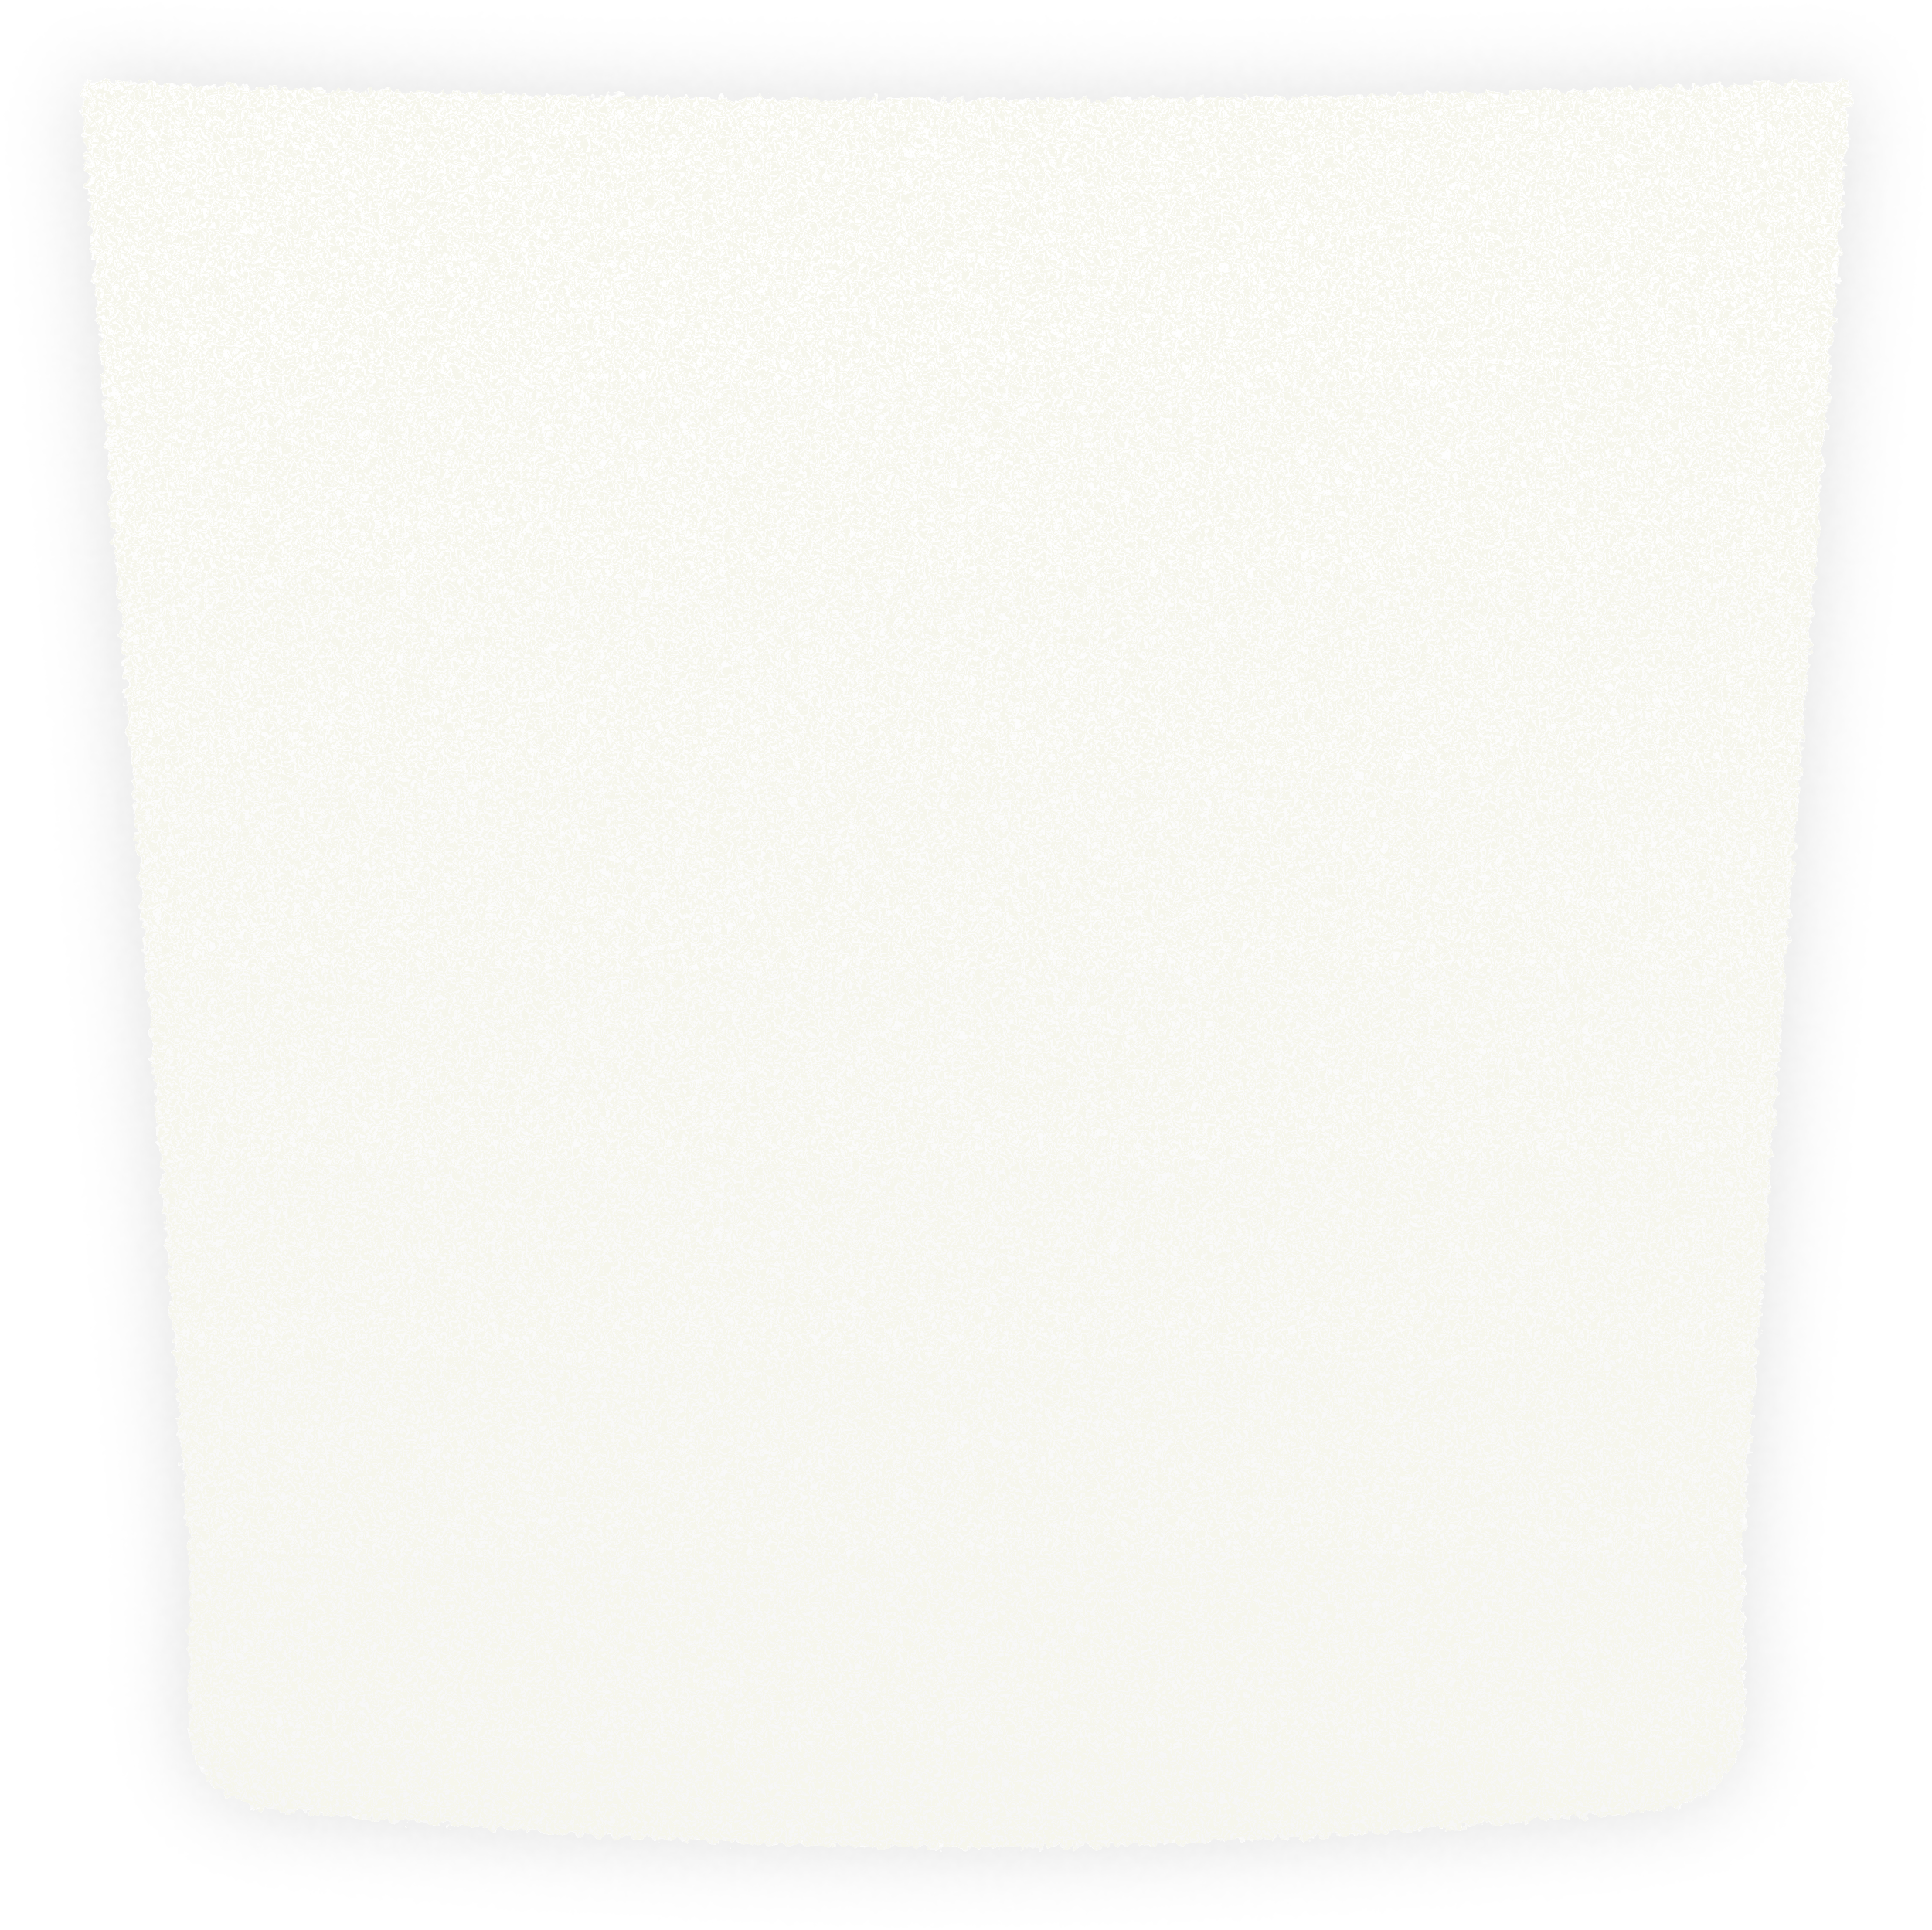
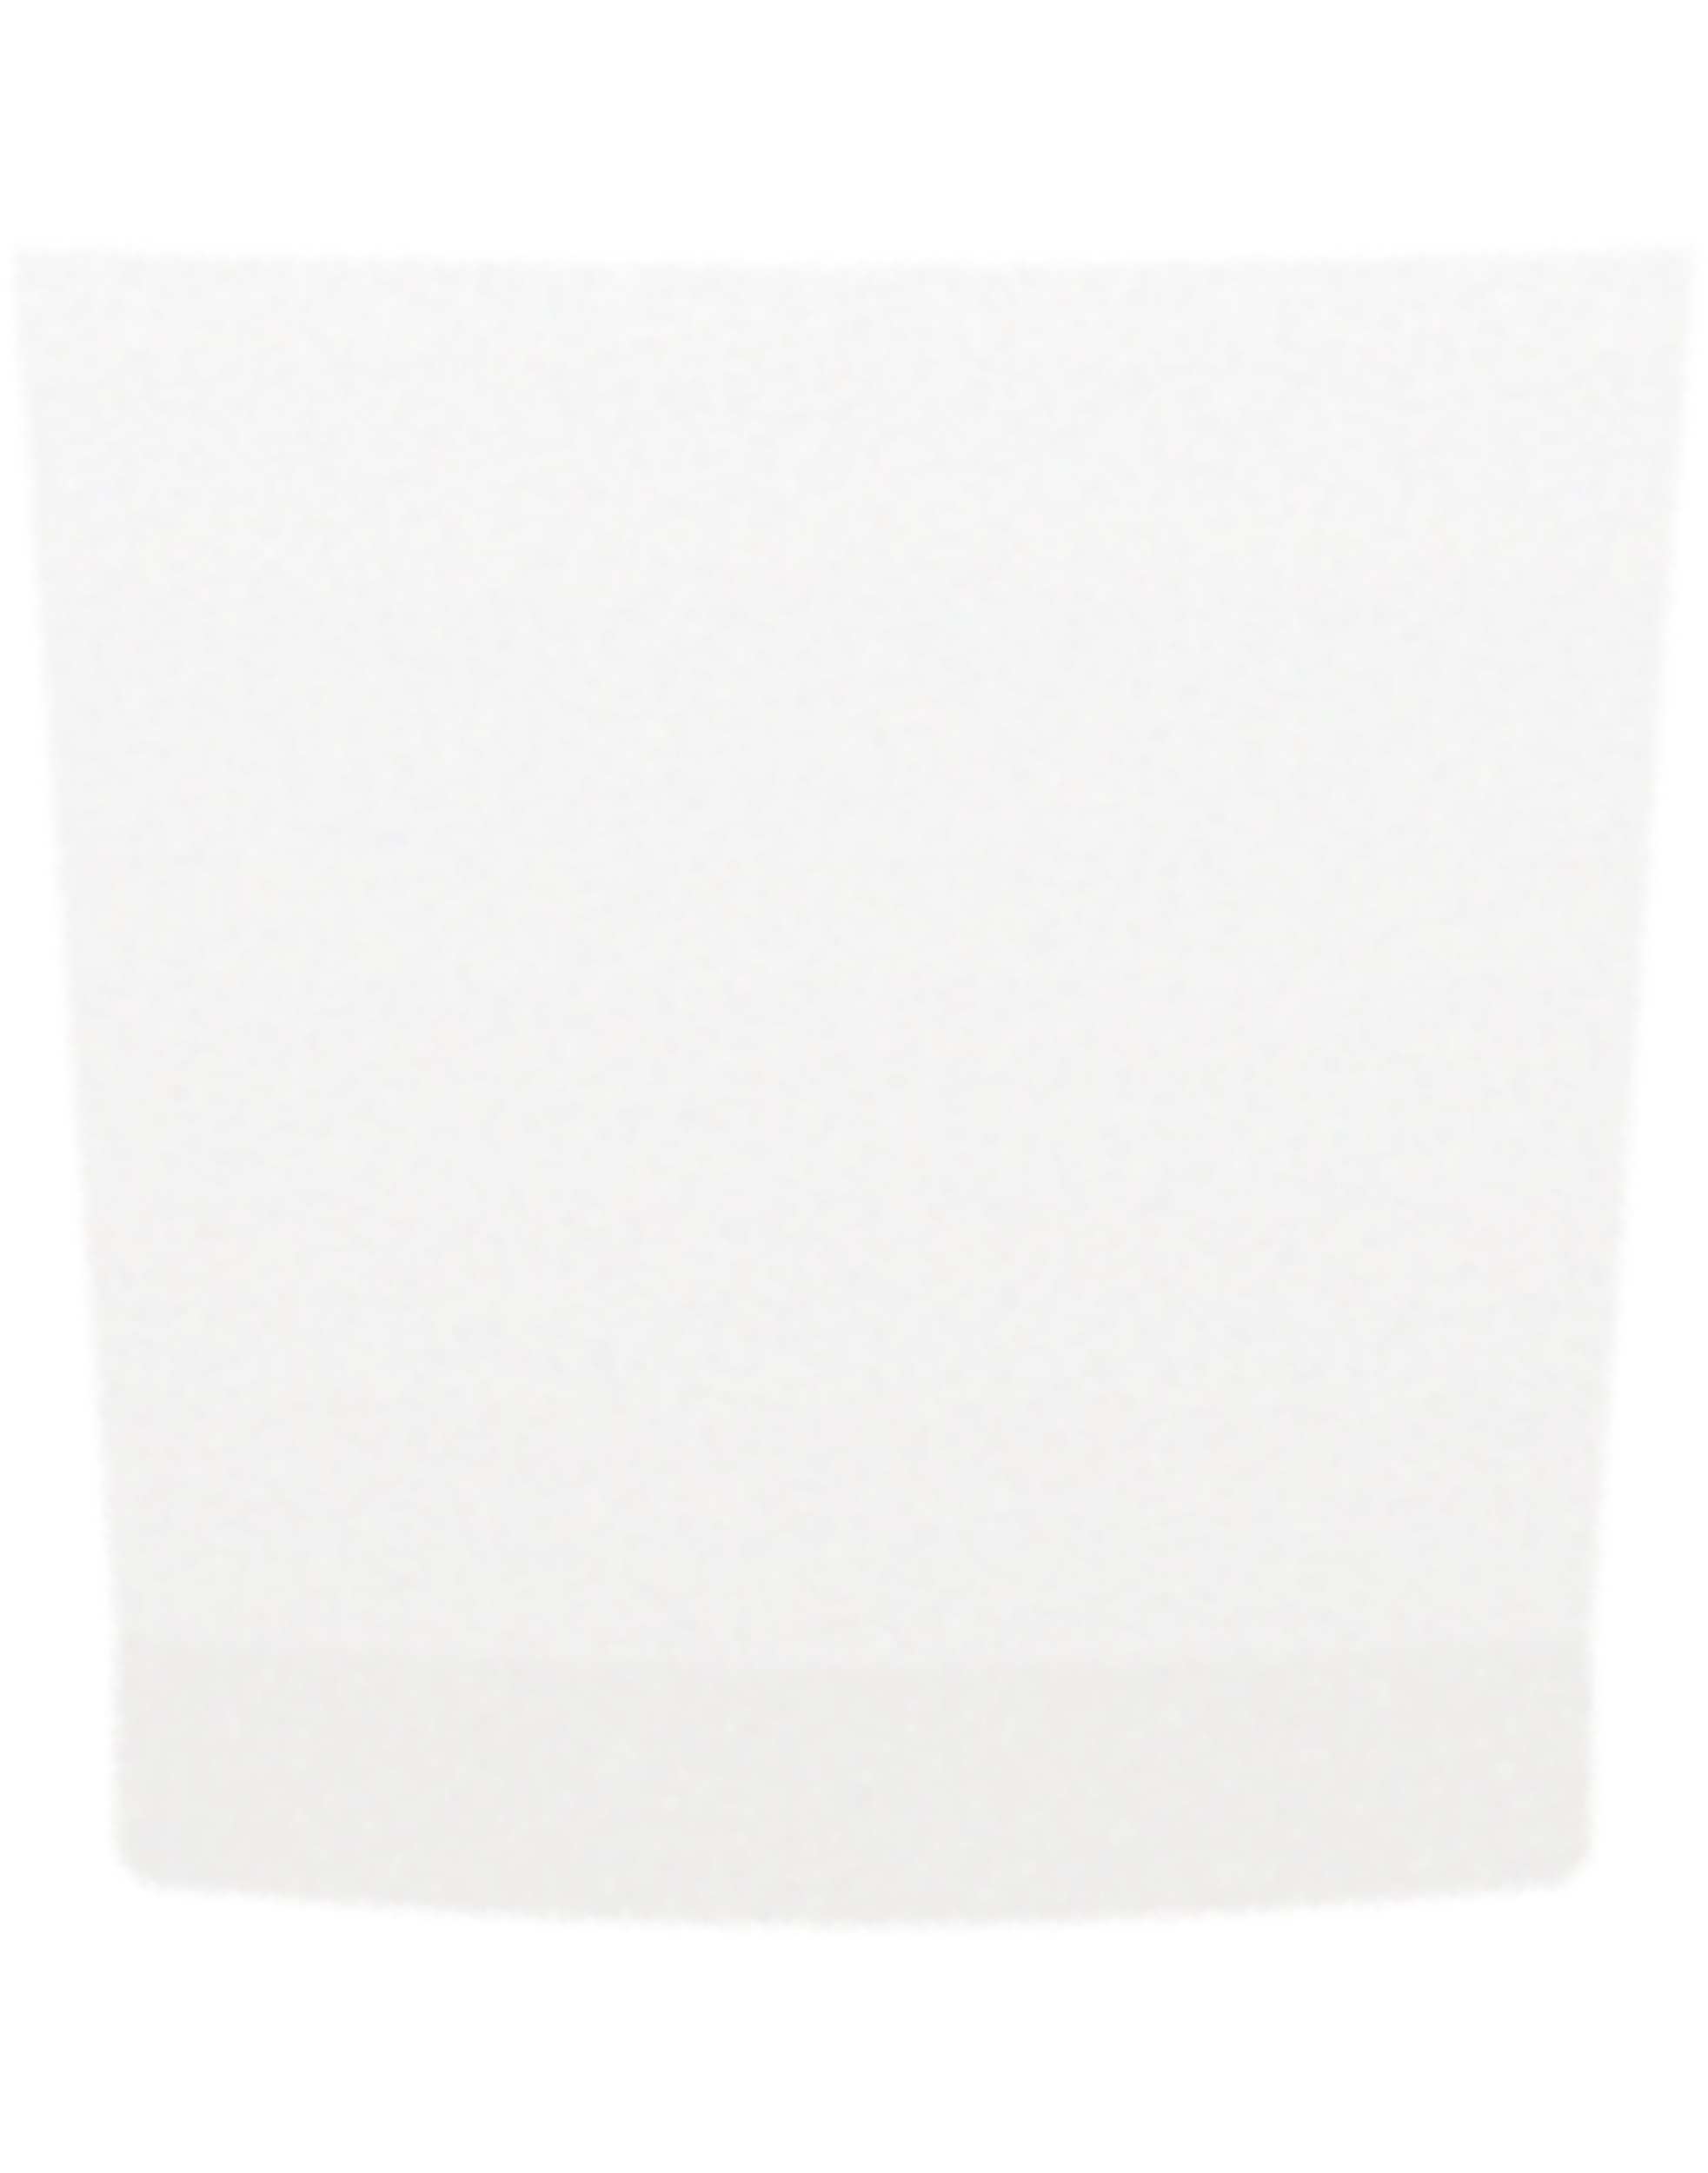
- <svg xmlns="http://www.w3.org/2000/svg" width="890" height="889" viewBox="0 0 890 889" fill="none">
-   <g filter="url(#filter0_dng_33_62)">
-     <path fill-rule="evenodd" clip-rule="evenodd" d="M802.786 793.768C802.786 814.312 787.145 831.538 766.694 833.488C520.99 856.916 368.591 857.529 122.863 833.567C102.458 831.577 86.879 814.37 86.879 793.868V710.977C366.564 730.365 523.087 730.244 802.786 710.977V793.768Z" fill="url(#paint0_linear_33_62)" />
-     <path fill-rule="evenodd" clip-rule="evenodd" d="M37.212 41.499C37.034 39.113 38.987 37.106 41.378 37.206C314.864 48.684 569.163 48.74 848.287 37.203C850.678 37.105 852.631 39.111 852.454 41.496L802.786 710.977C523.087 730.244 366.564 730.365 86.879 710.977L37.212 41.499Z" fill="url(#paint1_linear_33_62)" />
+ <svg xmlns="http://www.w3.org/2000/svg" width="1394" height="1774" viewBox="0 0 1394 1774" fill="none">
+   <g filter="url(#filter0_nfg_29_47)">
+     <path fill-rule="evenodd" clip-rule="evenodd" d="M1299.26 1500.04C1299.26 1520.58 1283.61 1537.8 1263.17 1539.79C826.85 1582.34 566.846 1583.48 130.505 1539.88C110.105 1537.84 94.52 1520.64 94.52 1500.14V1336.01C565.179 1368.63 828.579 1368.43 1299.26 1336.01V1500.04Z" fill="#F6F5F3" fill-opacity="0.9" />
+     <path fill-rule="evenodd" clip-rule="evenodd" d="M10.711 206.338C10.534 203.952 12.488 201.945 14.879 202.046C477.277 221.532 906.935 221.628 1378.9 202.043C1381.29 201.944 1383.25 203.95 1383.07 206.335L1299.26 1336.01C828.579 1368.43 565.179 1368.63 94.52 1336.01L10.711 206.338Z" fill="url(#paint0_linear_29_47)" fill-opacity="0.8" />
  </g>
  <defs>
-     <filter id="filter0_dng_33_62" x="0" y="0" width="889.665" height="888.5" filterUnits="userSpaceOnUse" color-interpolation-filters="sRGB">
+     <filter id="filter0_nfg_29_47" x="0" y="191.339" width="1393.78" height="1391.51" filterUnits="userSpaceOnUse" color-interpolation-filters="sRGB">
      <feFlood flood-opacity="0" result="BackgroundImageFix" />
-       <feColorMatrix in="SourceAlpha" type="matrix" values="0 0 0 0 0 0 0 0 0 0 0 0 0 0 0 0 0 0 127 0" result="hardAlpha" />
-       <feOffset />
-       <feGaussianBlur stdDeviation="18.6" />
-       <feComposite in2="hardAlpha" operator="out" />
-       <feColorMatrix type="matrix" values="0 0 0 0 0 0 0 0 0 0 0 0 0 0 0 0 0 0 0.12 0" />
-       <feBlend mode="normal" in2="BackgroundImageFix" result="effect1_dropShadow_33_62" />
      <feBlend mode="normal" in="SourceGraphic" in2="BackgroundImageFix" result="shape" />
-       <feTurbulence type="fractalNoise" baseFrequency="0.769 0.769" stitchTiles="stitch" numOctaves="3" result="noise" seed="1145" />
-       <feColorMatrix in="noise" type="luminanceToAlpha" result="alphaNoise" />
-       <feComponentTransfer in="alphaNoise" result="coloredNoise1">
+       <feTurbulence type="fractalNoise" baseFrequency="0.213 0.213" stitchTiles="stitch" numOctaves="3" result="noise" seed="1145" />
+       <feComponentTransfer in="noise" result="coloredNoise1">
+         <feFuncR type="linear" slope="2" intercept="-0.5" />
+         <feFuncG type="linear" slope="2" intercept="-0.5" />
+         <feFuncB type="linear" slope="2" intercept="-0.5" />
        <feFuncA type="discrete" tableValues="1 1 1 1 1 1 1 1 1 1 1 1 1 1 1 1 1 1 1 1 1 1 1 1 1 1 1 1 1 1 1 1 1 1 1 1 1 1 1 1 1 1 1 1 1 1 1 1 1 1 1 0 0 0 0 0 0 0 0 0 0 0 0 0 0 0 0 0 0 0 0 0 0 0 0 0 0 0 0 0 0 0 0 0 0 0 0 0 0 0 0 0 0 0 0 0 0 0 0 0 " />
      </feComponentTransfer>
      <feComposite operator="in" in2="shape" in="coloredNoise1" result="noise1Clipped" />
-       <feFlood flood-color="#F6F6EC" result="color1Flood" />
-       <feComposite operator="in" in2="noise1Clipped" in="color1Flood" result="color1" />
-       <feMerge result="effect2_noise_33_62">
+       <feComponentTransfer in="noise1Clipped" result="color1">
+         <feFuncA type="table" tableValues="0 0.15" />
+       </feComponentTransfer>
+       <feMerge result="effect1_noise_29_47">
        <feMergeNode in="shape" />
        <feMergeNode in="color1" />
      </feMerge>
-       <feBlend mode="normal" in="effect2_noise_33_62" in2="effect1_dropShadow_33_62" result="effect2_noise_33_62" />
-       <feTurbulence type="fractalNoise" baseFrequency="0.227 0.227" numOctaves="3" seed="3824" />
-       <feDisplacementMap in="effect2_noise_33_62" scale="6.6" xChannelSelector="R" yChannelSelector="G" result="displacedImage" width="100%" height="100%" />
-       <feMerge result="effect3_texture_33_62">
+       <feGaussianBlur stdDeviation="5.35" result="effect2_foregroundBlur_29_47" />
+       <feTurbulence type="fractalNoise" baseFrequency="0.103 0.103" numOctaves="3" seed="3824" />
+       <feDisplacementMap in="effect2_foregroundBlur_29_47" scale="8" xChannelSelector="R" yChannelSelector="G" result="displacedImage" width="100%" height="100%" />
+       <feMerge result="effect3_texture_29_47">
        <feMergeNode in="displacedImage" />
      </feMerge>
    </filter>
-     <linearGradient id="paint0_linear_33_62" x1="443.732" y1="131.561" x2="444.197" y2="851.3" gradientUnits="userSpaceOnUse">
+     <linearGradient id="paint0_linear_29_47" x1="696.89" y1="201.855" x2="696.89" y2="1572.14" gradientUnits="userSpaceOnUse">
      <stop stop-color="white" />
-       <stop offset="1" stop-color="#F7F7F7" />
-     </linearGradient>
-     <linearGradient id="paint1_linear_33_62" x1="443.732" y1="131.561" x2="444.197" y2="851.3" gradientUnits="userSpaceOnUse">
-       <stop stop-color="white" />
-       <stop offset="1" stop-color="#F7F7F7" />
+       <stop offset="1" stop-color="#F6F5F3" />
    </linearGradient>
  </defs>
</svg>
